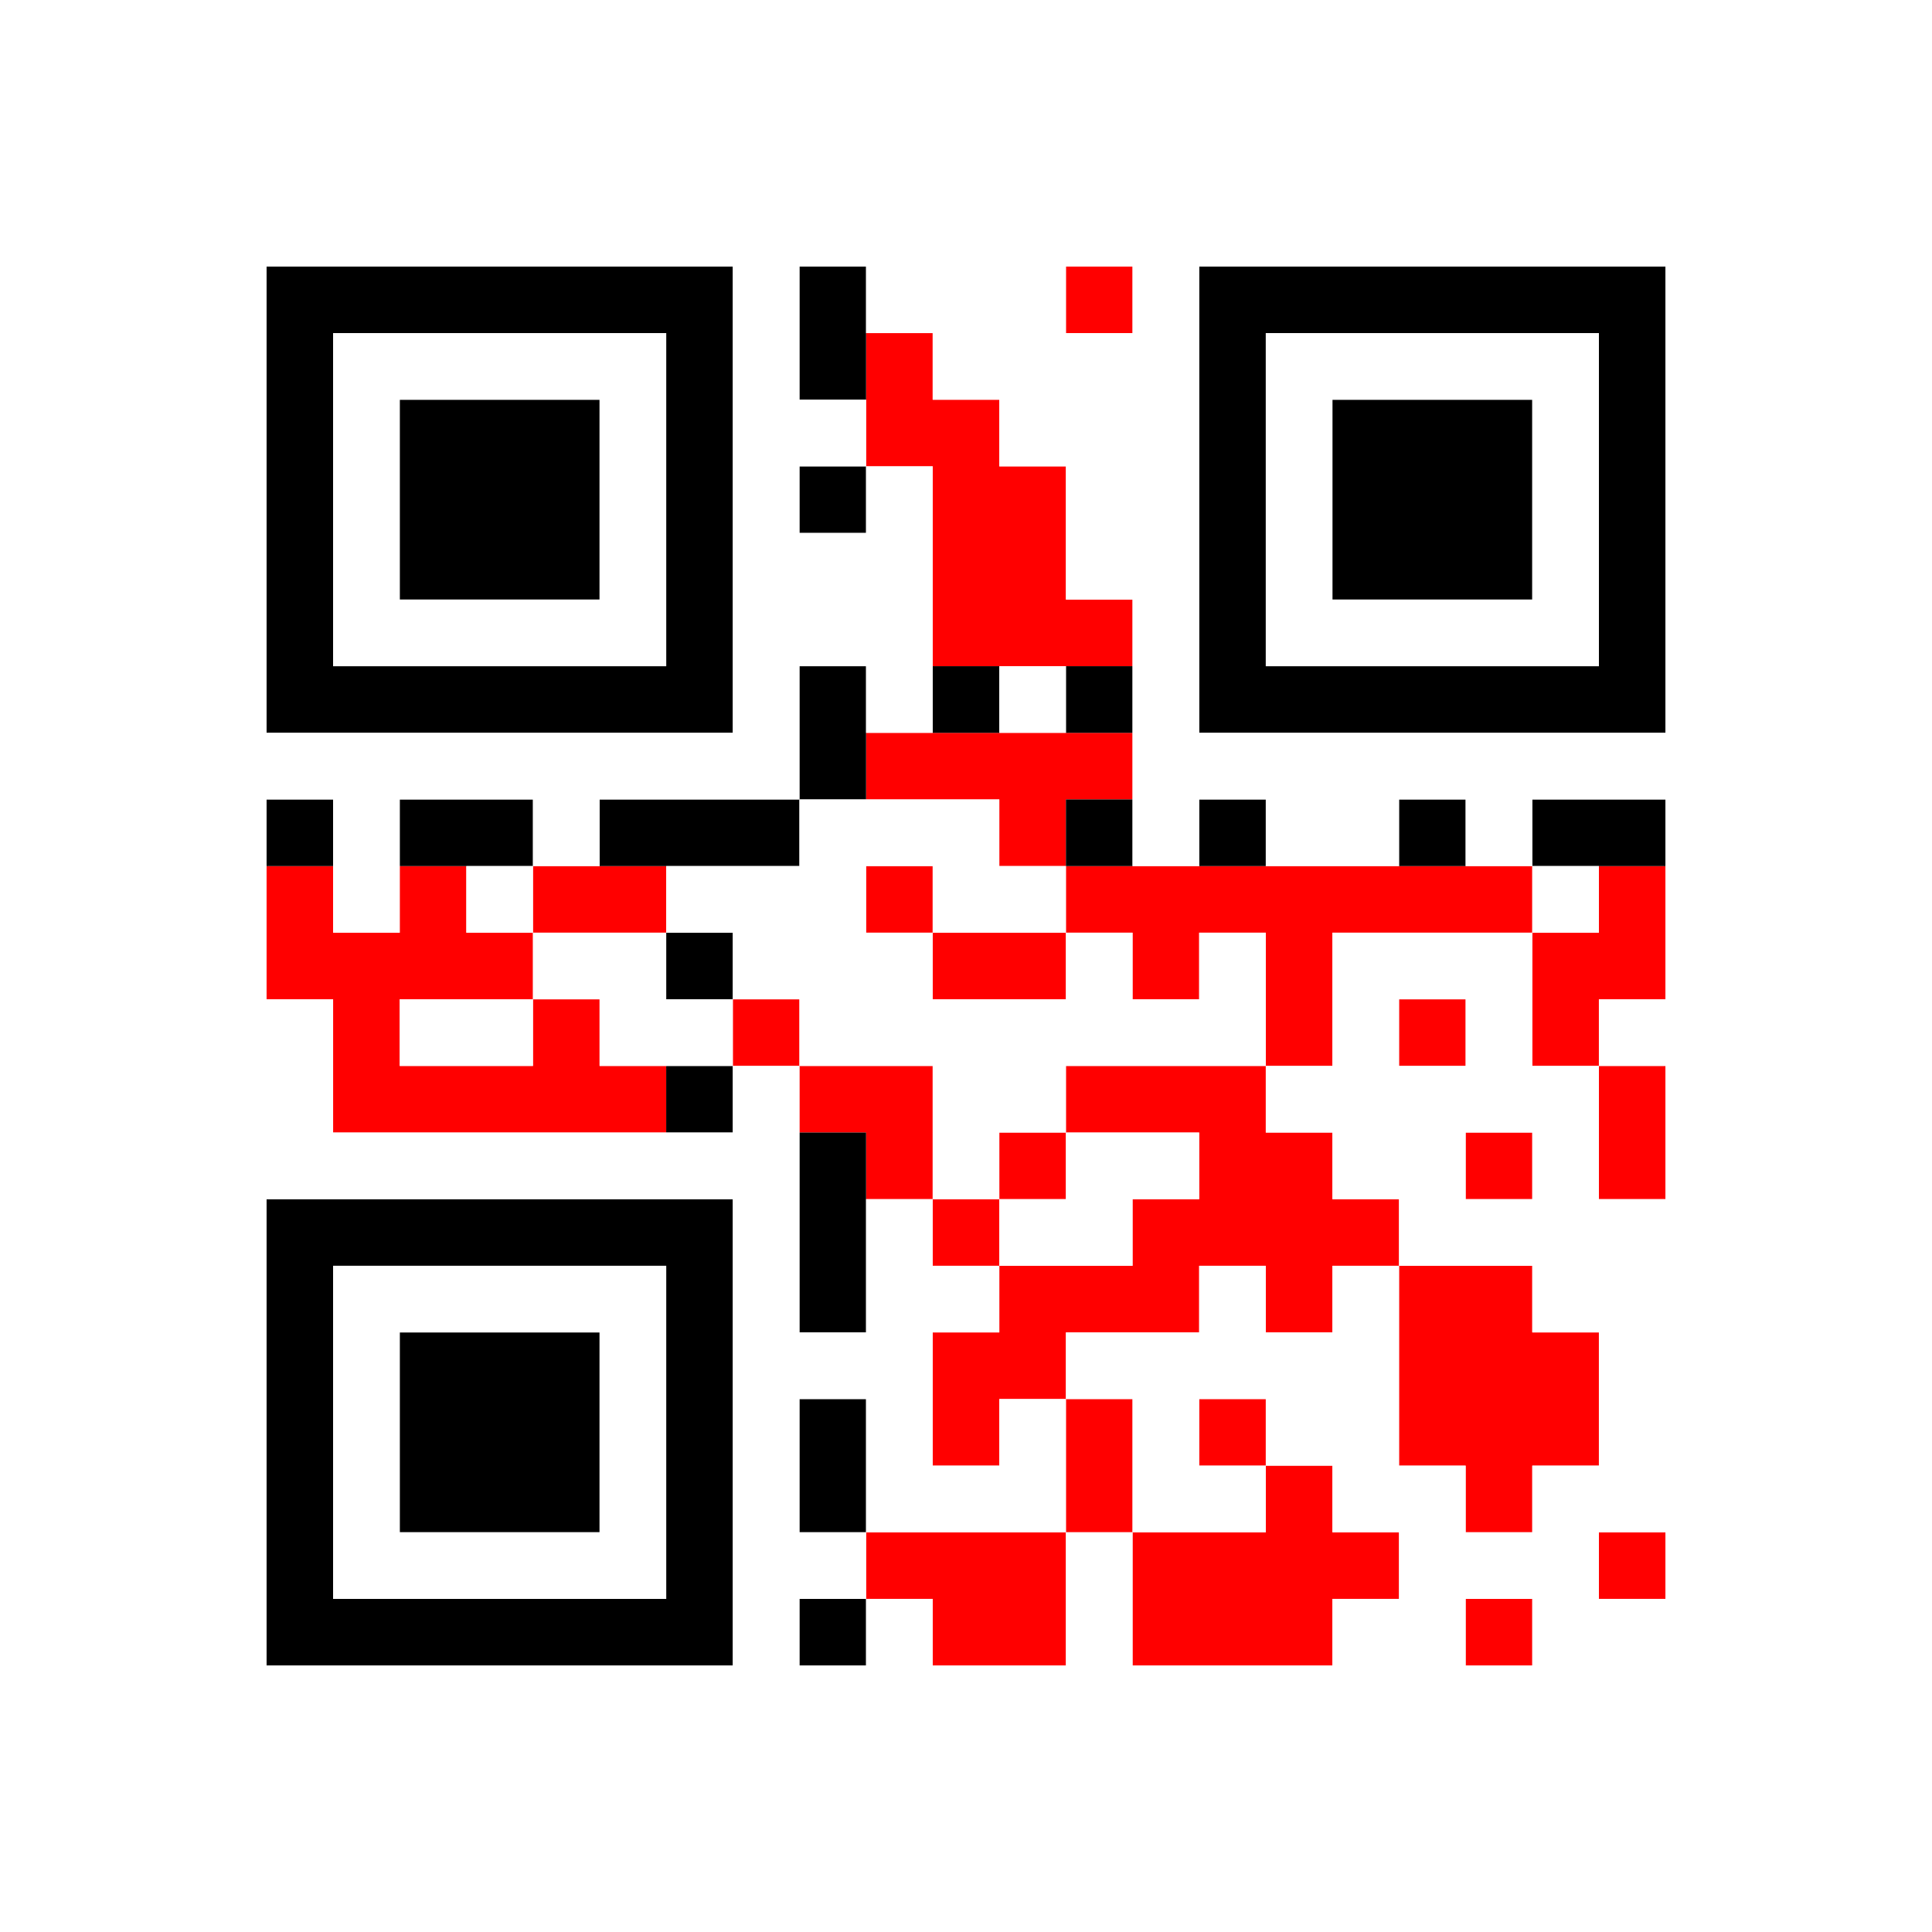
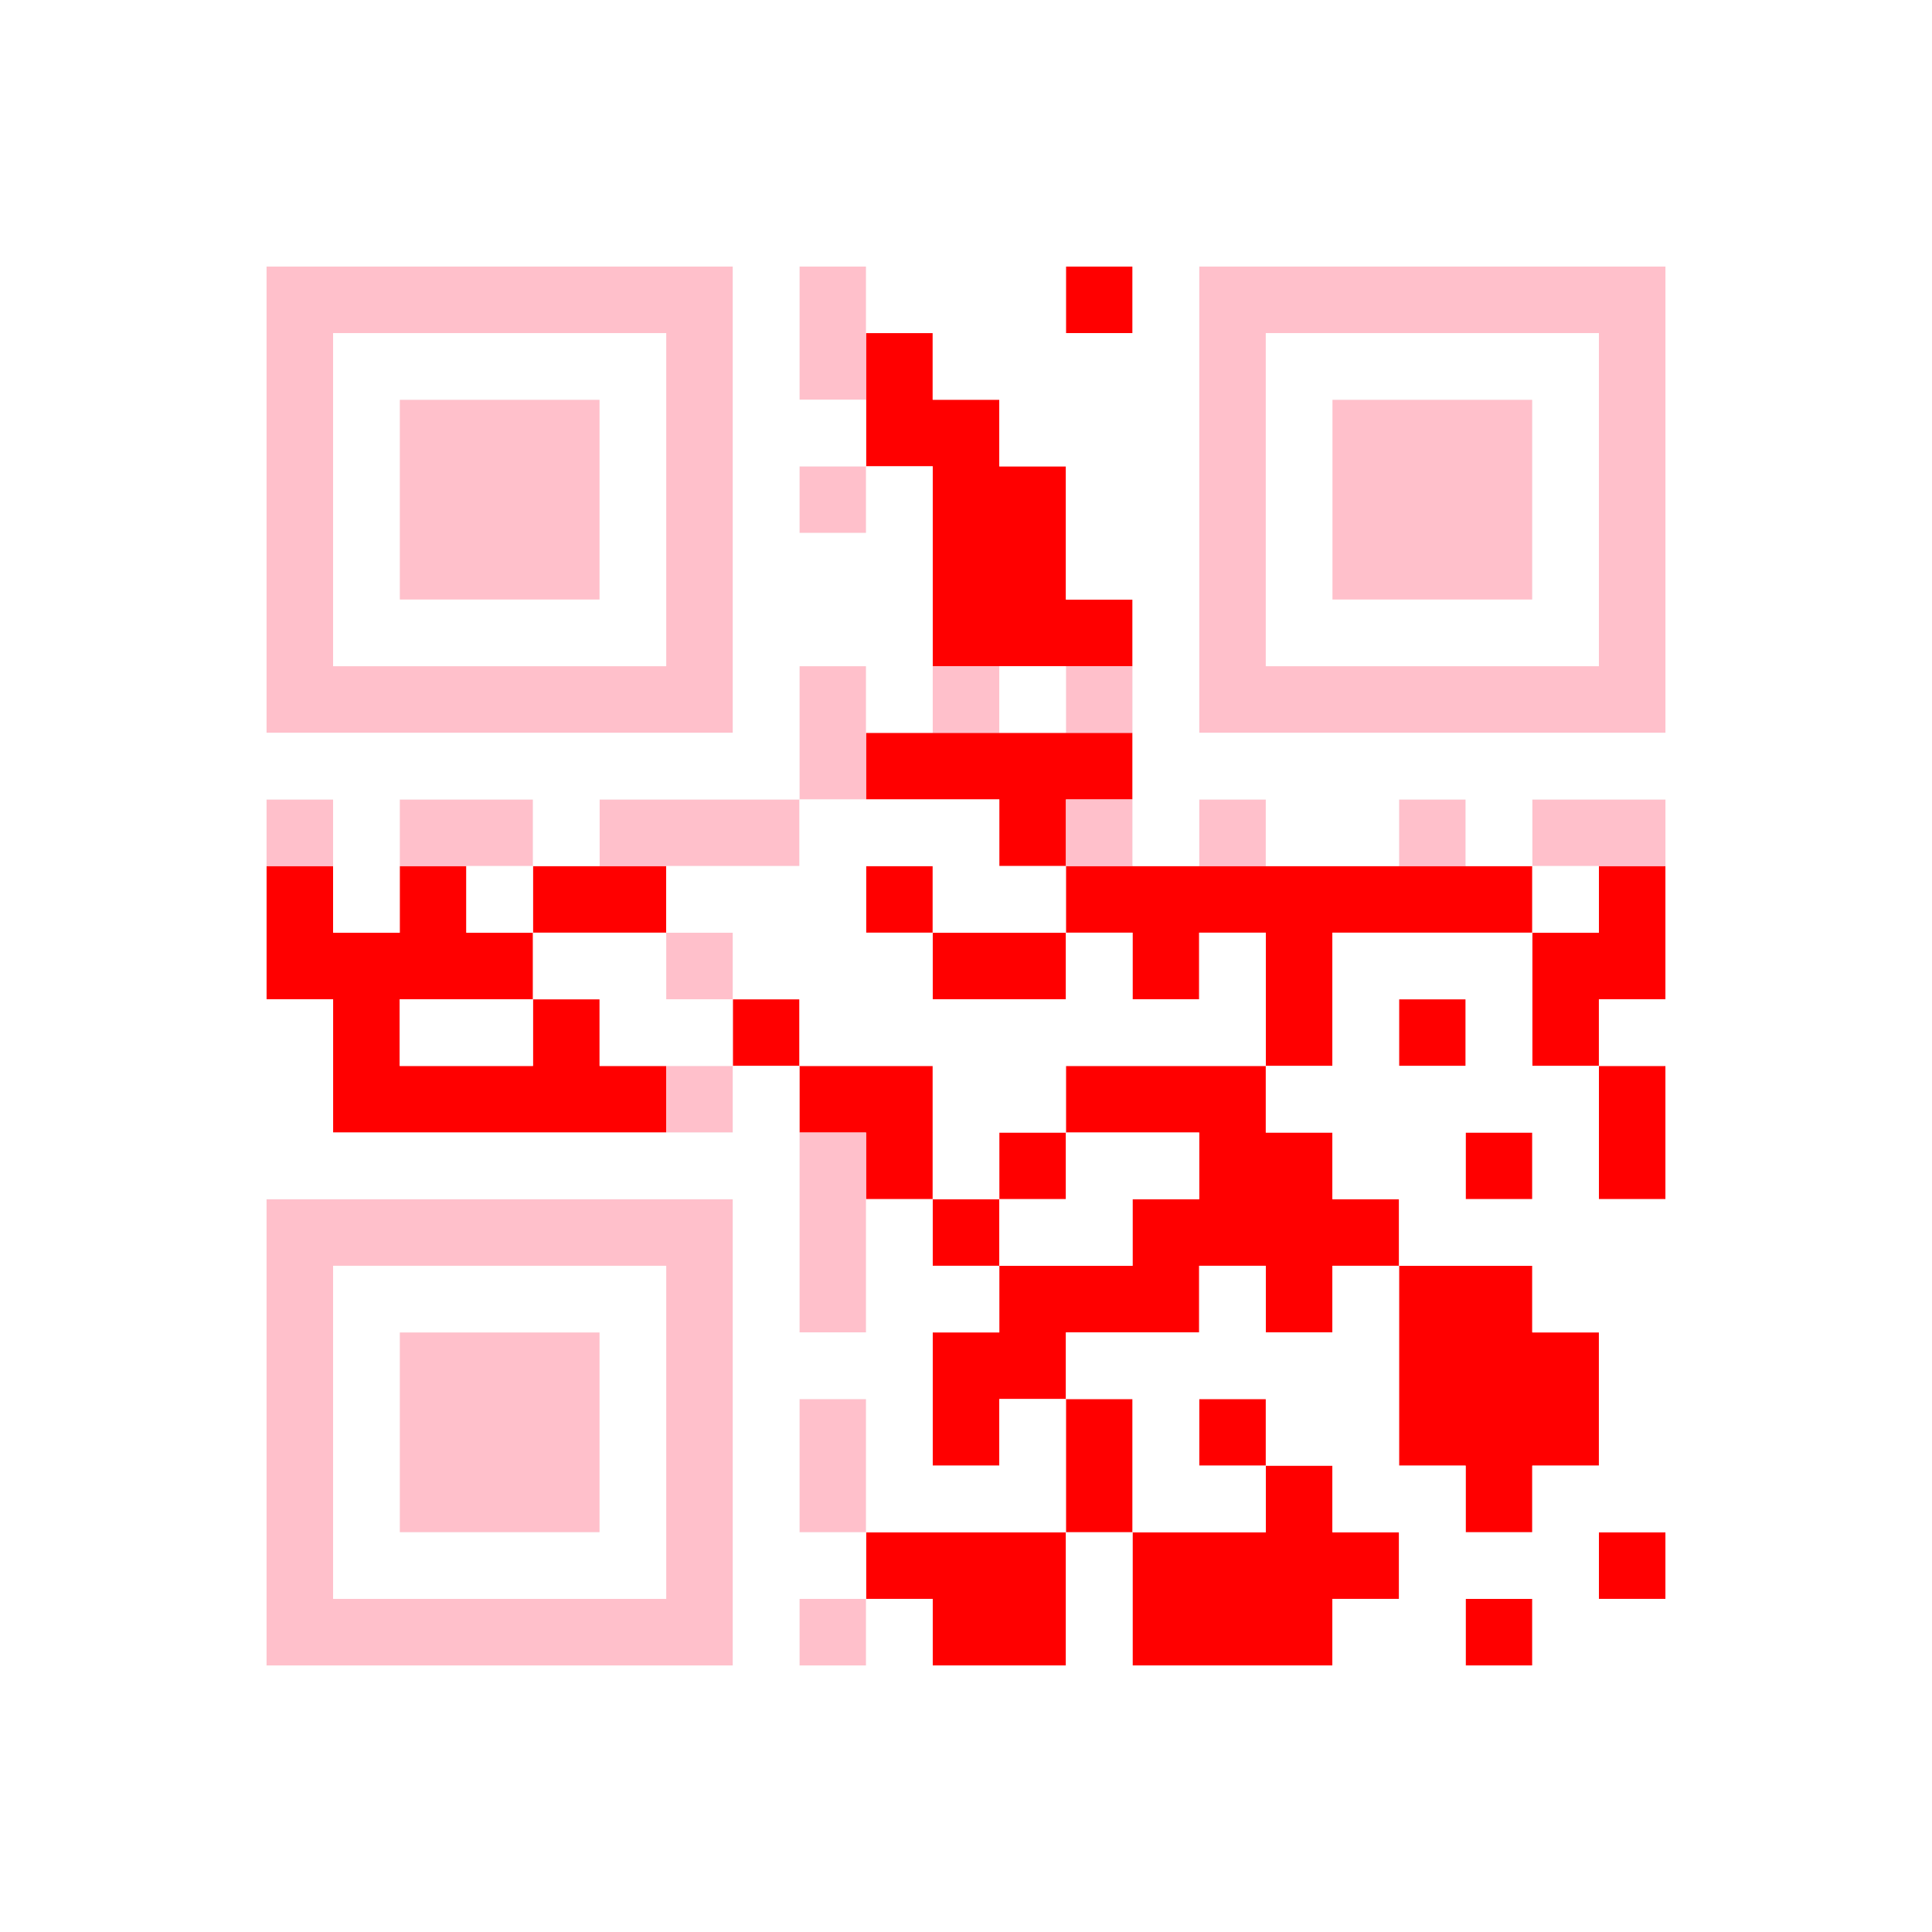
<svg width="52.2mm" height="52.2mm" viewBox="0 0 52.2 52.2" class="segno">
  <g transform="scale(1.8)">
    <path class="qrline" stroke="red" d="M16 4.5h1m-4 1h1m-1 1h2m-1 1h2m-2 1h2m-2 1h3m-4 2h4m-2 1h1m-12 1h1m1 0h1m1 0h2m3 0h1m2 0h7m1 0h1m-21 1h4m6 0h2m1 0h1m1 0h1m3 0h2m-20 1h1m2 0h1m2 0h1m7 0h1m1 0h1m1 0h1m-19 1h5m2 0h2m2 0h3m5 0h1m-12 1h1m1 0h1m2 0h2m2 0h1m1 0h1m-11 1h1m2 0h4m-6 1h3m1 0h1m1 0h2m-9 1h2m5 0h3m-10 1h1m1 0h1m1 0h1m2 0h3m-8 1h1m2 0h1m2 0h1m-10 1h3m1 0h4m3 0h1m-11 1h2m1 0h3m2 0h1" />
-     <path class="qrline" stroke="#000" d="M4 4.5h7m1 0h1m5 0h7m-21 1h1m5 0h1m1 0h1m5 0h1m5 0h1m-21 1h1m1 0h3m1 0h1m7 0h1m1 0h3m1 0h1m-21 1h1m1 0h3m1 0h1m1 0h1m5 0h1m1 0h3m1 0h1m-21 1h1m1 0h3m1 0h1m7 0h1m1 0h3m1 0h1m-21 1h1m5 0h1m7 0h1m5 0h1m-21 1h7m1 0h1m1 0h1m1 0h1m1 0h7m-13 1h1m-9 1h1m1 0h2m1 0h3m4 0h1m1 0h1m2 0h1m1 0h2m-15 2h1m-1 2h1m1 1h1m-9 1h7m1 0h1m-9 1h1m5 0h1m1 0h1m-9 1h1m1 0h3m1 0h1m-7 1h1m1 0h3m1 0h1m1 0h1m-9 1h1m1 0h3m1 0h1m1 0h1m-9 1h1m5 0h1m-7 1h7m1 0h1" />
+     <path class="qrline" stroke="#ffc0cb" d="M4 4.5h7m1 0h1m5 0h7m-21 1h1m5 0h1m1 0h1m5 0h1m5 0h1m-21 1h1m1 0h3m1 0h1m7 0h1m1 0h3m1 0h1m-21 1h1m1 0h3m1 0h1m1 0h1m5 0h1m1 0h3m1 0h1m-21 1h1m1 0h3m1 0h1m7 0h1m1 0h3m1 0h1m-21 1h1m5 0h1m7 0h1m5 0h1m-21 1h7m1 0h1m1 0h1m1 0h1m1 0h7m-13 1h1m-9 1h1m1 0h2m1 0h3m4 0h1m1 0h1m2 0h1m1 0h2m-15 2h1m-1 2h1m1 1h1m-9 1h7m1 0h1m-9 1h1m5 0h1m1 0h1m-9 1h1m1 0h3m1 0h1m-7 1h1m1 0h3m1 0h1m1 0h1m-9 1h1m1 0h3m1 0h1m1 0h1m-9 1h1m5 0h1m-7 1h7m1 0h1" />
    <path class="qrline" stroke="#fff" d="M0 0.5h29m-29 1h29m-29 1h29m-29 1h29m-29 1h4m7 0h1m1 0h3m1 0h1m7 0h4m-29 1h4m1 0h5m1 0h1m2 0h4m1 0h5m1 0h4m-29 1h4m1 0h1m3 0h1m1 0h2m2 0h3m1 0h1m3 0h1m1 0h4m-29 1h4m1 0h1m3 0h1m1 0h1m1 0h1m2 0h2m1 0h1m3 0h1m1 0h4m-29 1h4m1 0h1m3 0h1m1 0h3m2 0h2m1 0h1m3 0h1m1 0h4m-29 1h4m1 0h5m1 0h3m3 0h1m1 0h5m1 0h4m-29 1h4m7 0h1m1 0h1m1 0h1m1 0h1m7 0h4m-29 1h12m5 0h12m-29 1h4m1 0h1m2 0h1m3 0h3m2 0h1m1 0h2m1 0h1m2 0h4m-29 1h4m1 0h1m1 0h1m2 0h3m1 0h2m7 0h1m1 0h4m-29 1h4m4 0h2m1 0h3m2 0h1m1 0h1m1 0h3m2 0h4m-29 1h5m1 0h2m1 0h2m1 0h7m1 0h1m1 0h1m1 0h5m-29 1h5m6 0h1m2 0h2m3 0h5m1 0h4m-29 1h12m2 0h1m1 0h2m2 0h2m1 0h1m1 0h4m-29 1h4m7 0h1m1 0h1m1 0h2m4 0h8m-29 1h4m1 0h5m1 0h1m1 0h2m3 0h1m1 0h1m2 0h6m-29 1h4m1 0h1m3 0h1m1 0h3m2 0h5m3 0h5m-29 1h4m1 0h1m3 0h1m1 0h1m1 0h1m1 0h1m1 0h1m1 0h2m3 0h5m-29 1h4m1 0h1m3 0h1m1 0h1m1 0h3m1 0h2m1 0h2m1 0h6m-29 1h4m1 0h5m1 0h2m3 0h1m4 0h3m1 0h4m-29 1h4m7 0h1m1 0h1m2 0h1m3 0h2m1 0h6m-29 1h29m-29 1h29m-29 1h29m-29 1h29" />
  </g>
</svg>
